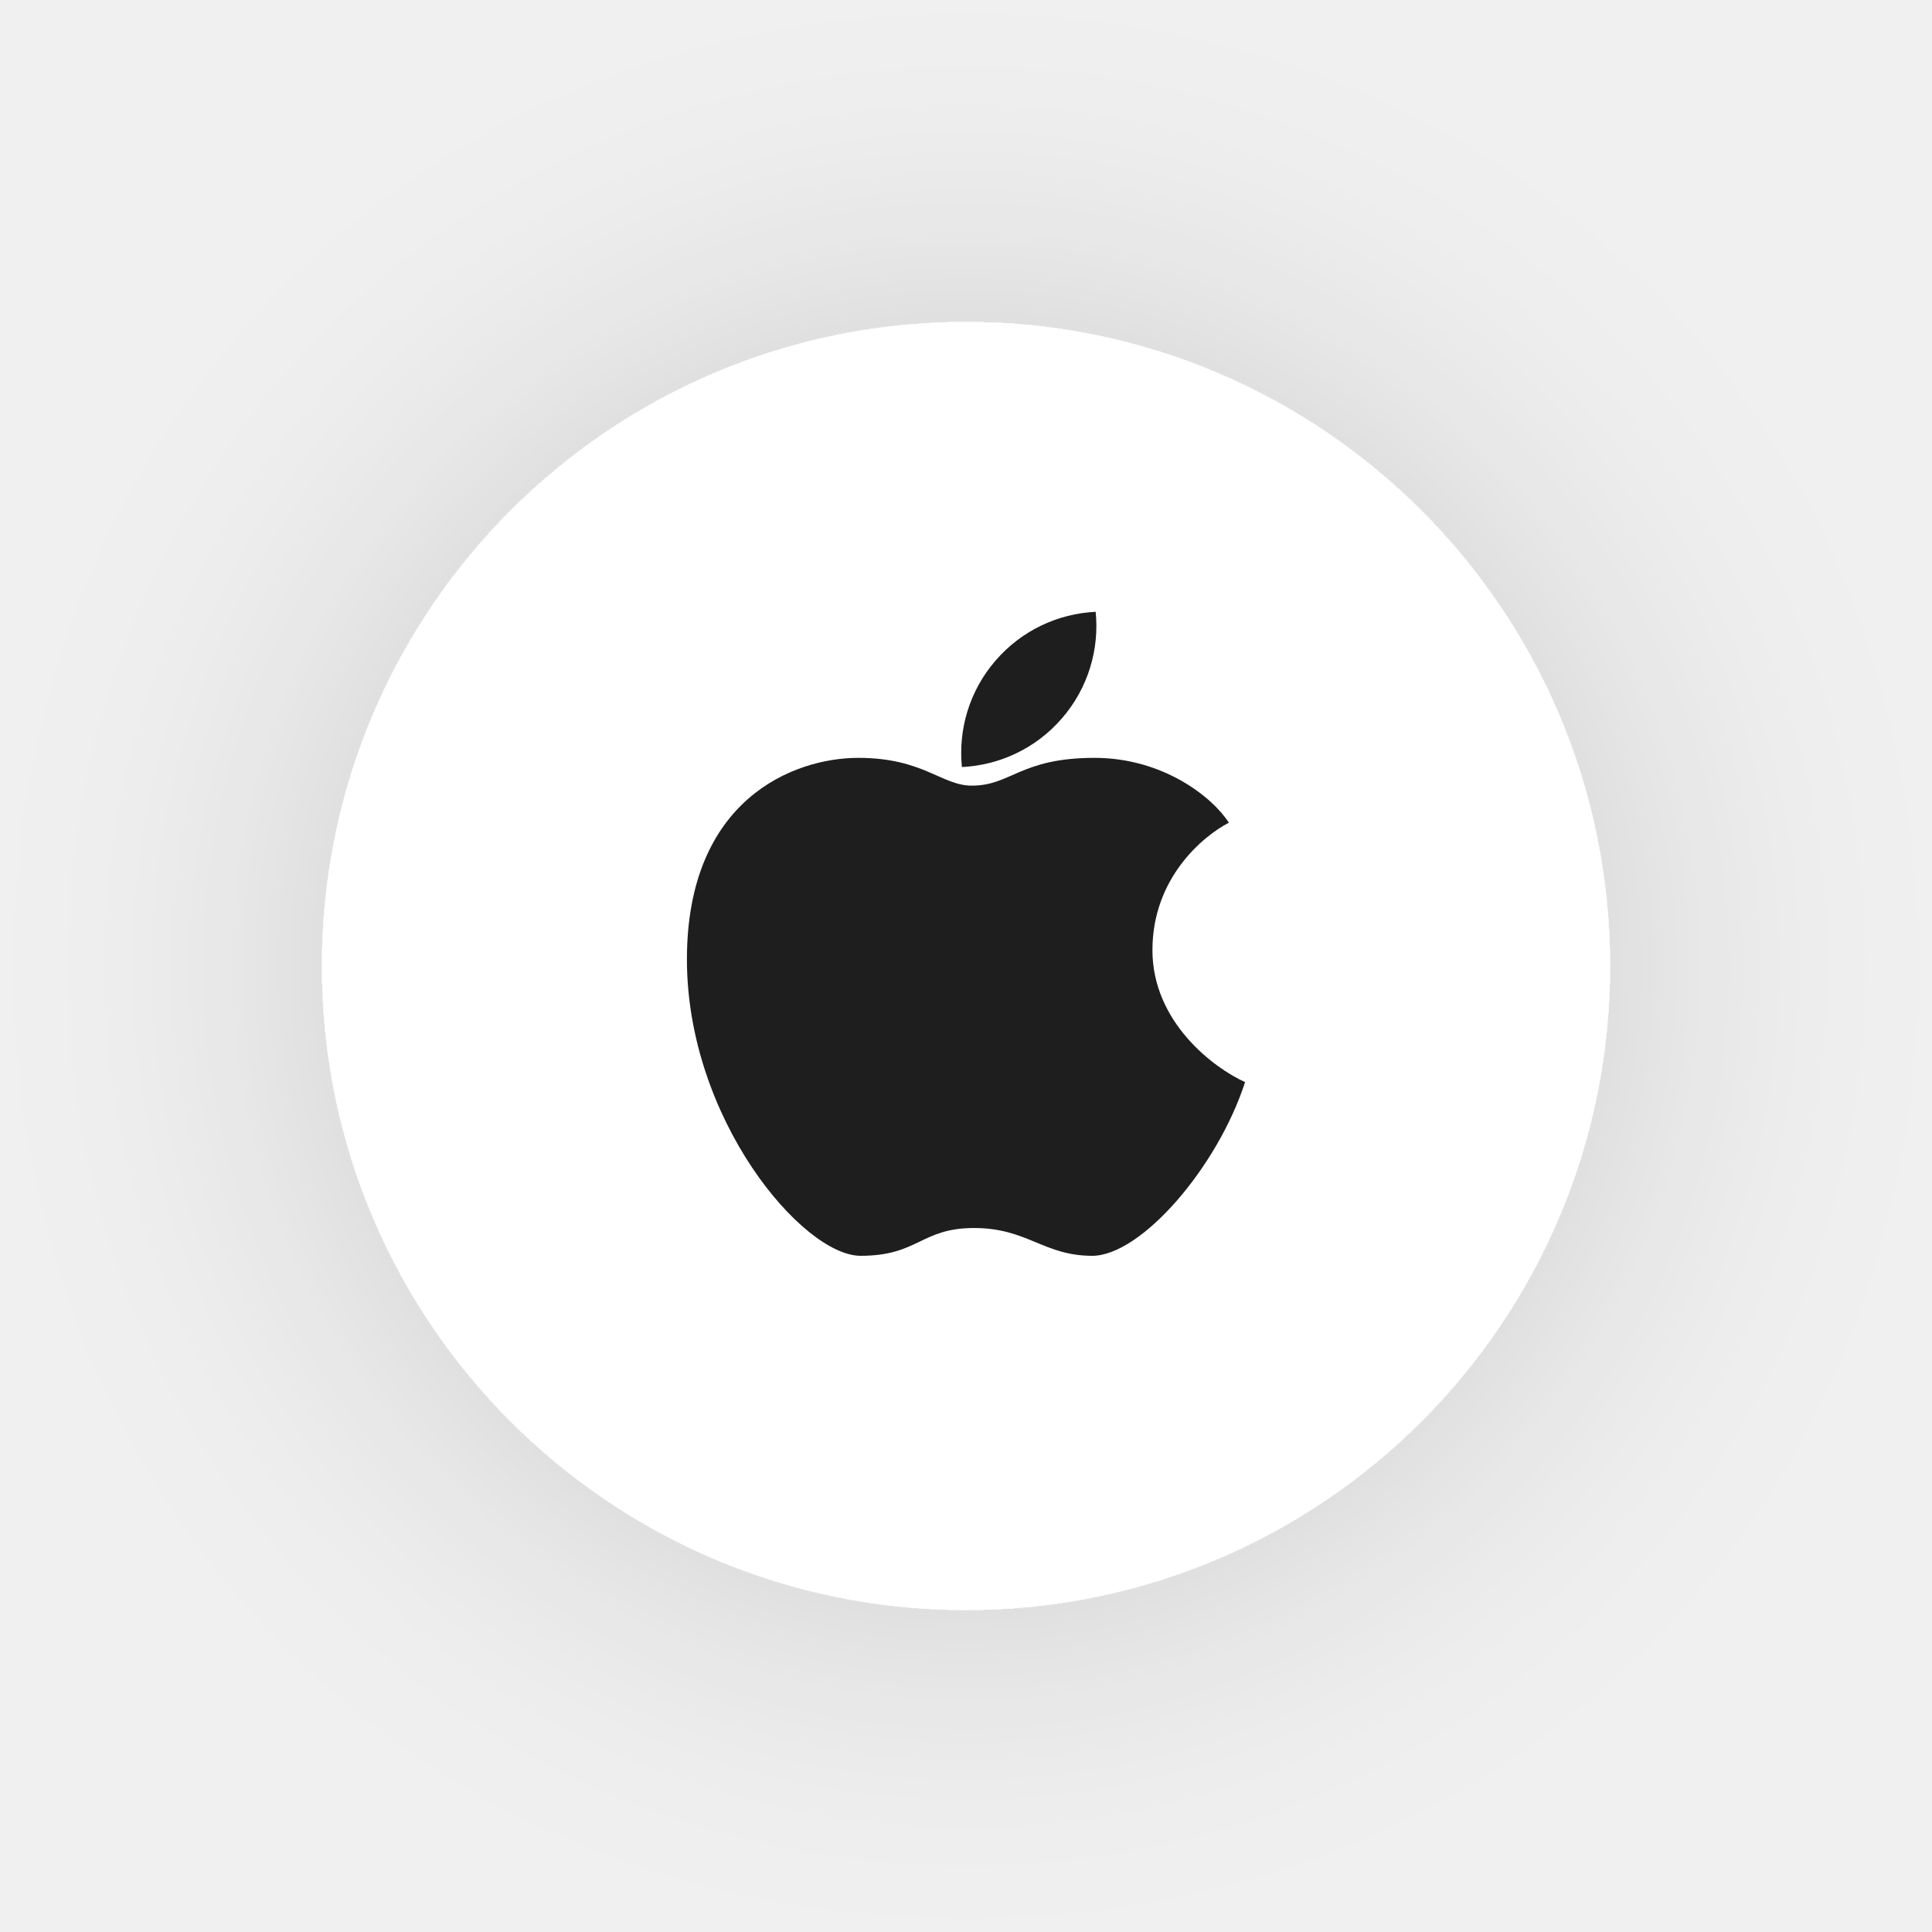
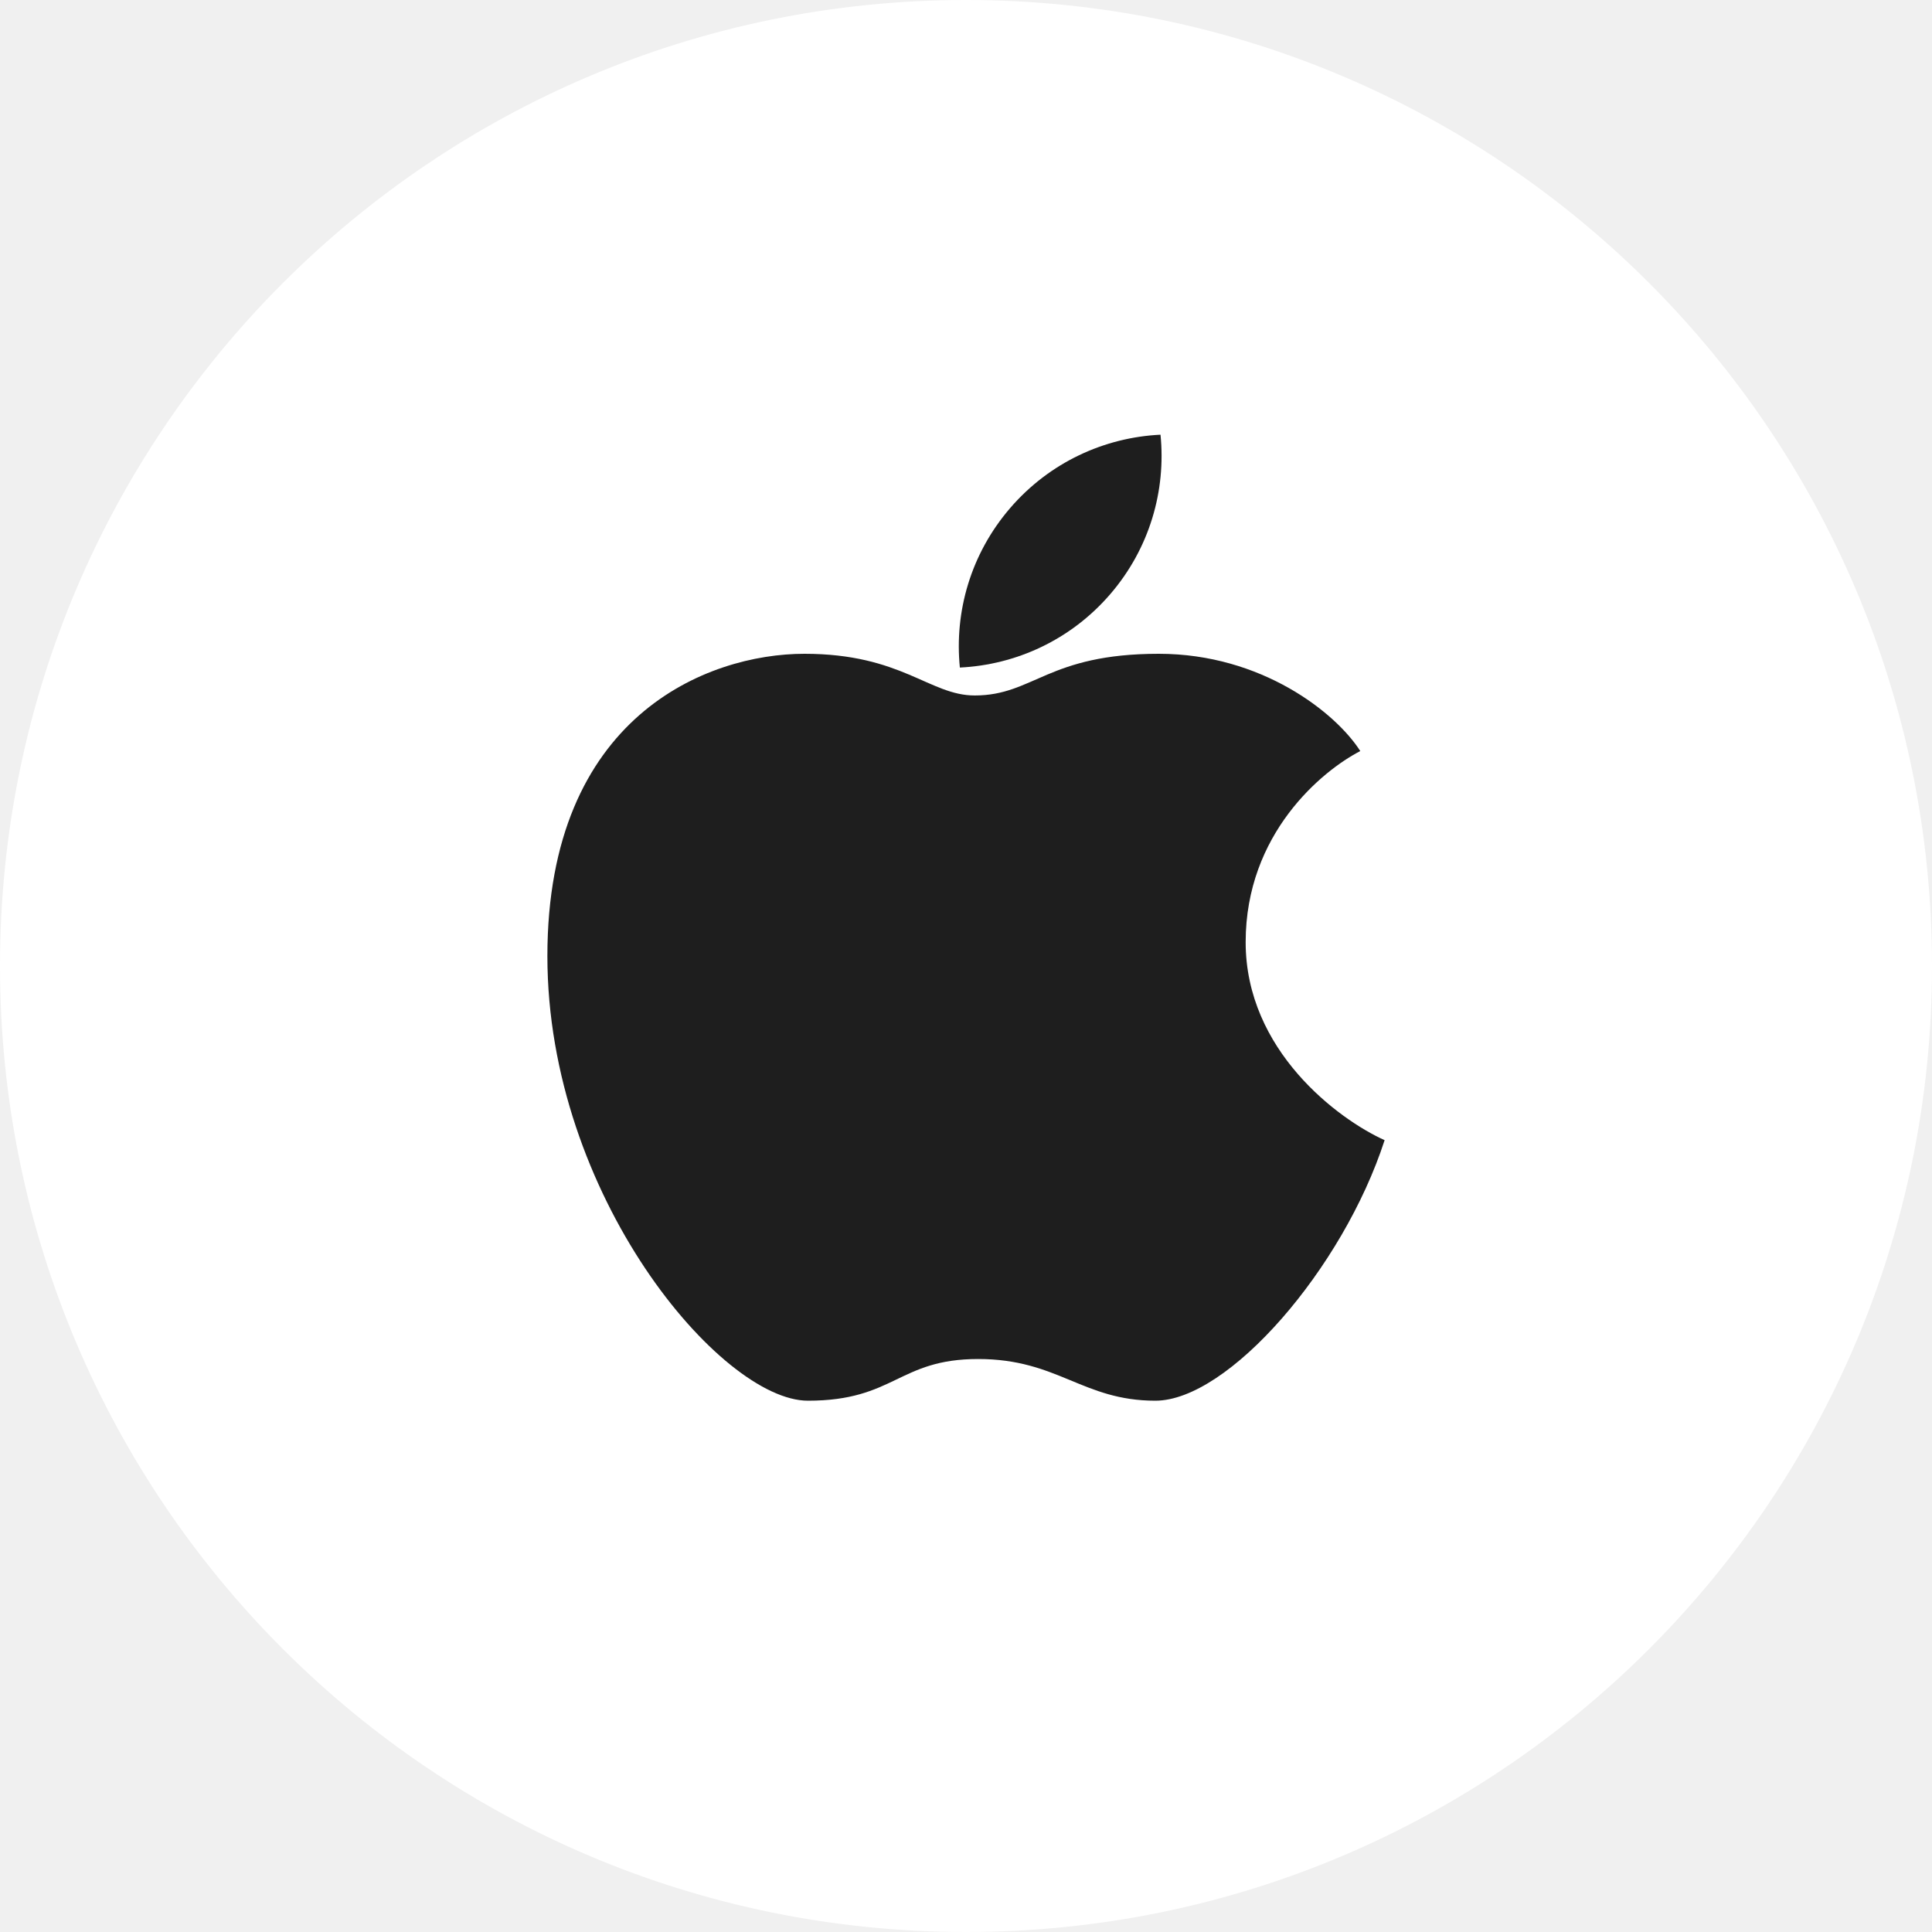
- <svg xmlns="http://www.w3.org/2000/svg" width="60" height="60" viewBox="0 0 60 60" fill="none">
-   <g filter="url(#filter0_d_3949_40774)">
-     <circle cx="30" cy="30" r="20" fill="white" />
-     <path d="M26.655 23.536C28.669 23.536 29.245 24.399 30.18 24.399C31.402 24.399 31.69 23.536 33.992 23.536C36.121 23.536 37.66 24.759 38.163 25.55C37.372 25.958 35.79 27.262 35.79 29.506C35.79 31.75 37.708 33.174 38.667 33.606C37.804 36.267 35.43 39 33.92 39C32.41 39 31.906 38.137 30.252 38.137C28.597 38.137 28.526 39 26.727 39C24.929 39 21.333 34.756 21.333 29.794C21.333 24.831 24.642 23.536 26.655 23.536Z" fill="#1E1E1E" />
-     <path d="M29.873 23.821C31.032 23.765 32.168 23.251 32.985 22.302C33.803 21.354 34.143 20.155 34.027 19C32.867 19.056 31.732 19.57 30.915 20.518C30.097 21.467 29.757 22.666 29.873 23.821Z" fill="#1E1E1E" />
-   </g>
-   <defs>
-     <filter id="filter0_d_3949_40774" x="0" y="0" width="60" height="60" filterUnits="userSpaceOnUse" color-interpolation-filters="sRGB">
-       <feFlood flood-opacity="0" result="BackgroundImageFix" />
-       <feColorMatrix in="SourceAlpha" type="matrix" values="0 0 0 0 0 0 0 0 0 0 0 0 0 0 0 0 0 0 127 0" result="hardAlpha" />
-       <feOffset />
-       <feGaussianBlur stdDeviation="5" />
-       <feComposite in2="hardAlpha" operator="out" />
-       <feColorMatrix type="matrix" values="0 0 0 0 0 0 0 0 0 0 0 0 0 0 0 0 0 0 0.15 0" />
-       <feBlend mode="normal" in2="BackgroundImageFix" result="effect1_dropShadow_3949_40774" />
-       <feBlend mode="normal" in="SourceGraphic" in2="effect1_dropShadow_3949_40774" result="shape" />
-     </filter>
-   </defs>
+ <svg xmlns="http://www.w3.org/2000/svg" width="40" height="40" viewBox="0 0 40 40" fill="none">
+   <circle cx="20" cy="20" r="20" fill="white" />
+   <path d="M16.655 13.536C18.669 13.536 19.245 14.399 20.18 14.399C21.402 14.399 21.69 13.536 23.992 13.536C26.121 13.536 27.66 14.759 28.163 15.55C27.372 15.958 25.79 17.262 25.79 19.506C25.79 21.75 27.708 23.174 28.667 23.606C27.804 26.267 25.43 29 23.92 29C22.41 29 21.906 28.137 20.252 28.137C18.597 28.137 18.526 29 16.727 29C14.929 29 11.333 24.756 11.333 19.794C11.333 14.831 14.642 13.536 16.655 13.536Z" fill="#1E1E1E" />
+   <path d="M19.873 13.821C21.032 13.765 22.168 13.251 22.985 12.303C23.803 11.354 24.143 10.155 24.027 9C22.867 9.056 21.732 9.57 20.915 10.518C20.097 11.467 19.757 12.666 19.873 13.821Z" fill="#1E1E1E" />
</svg>
